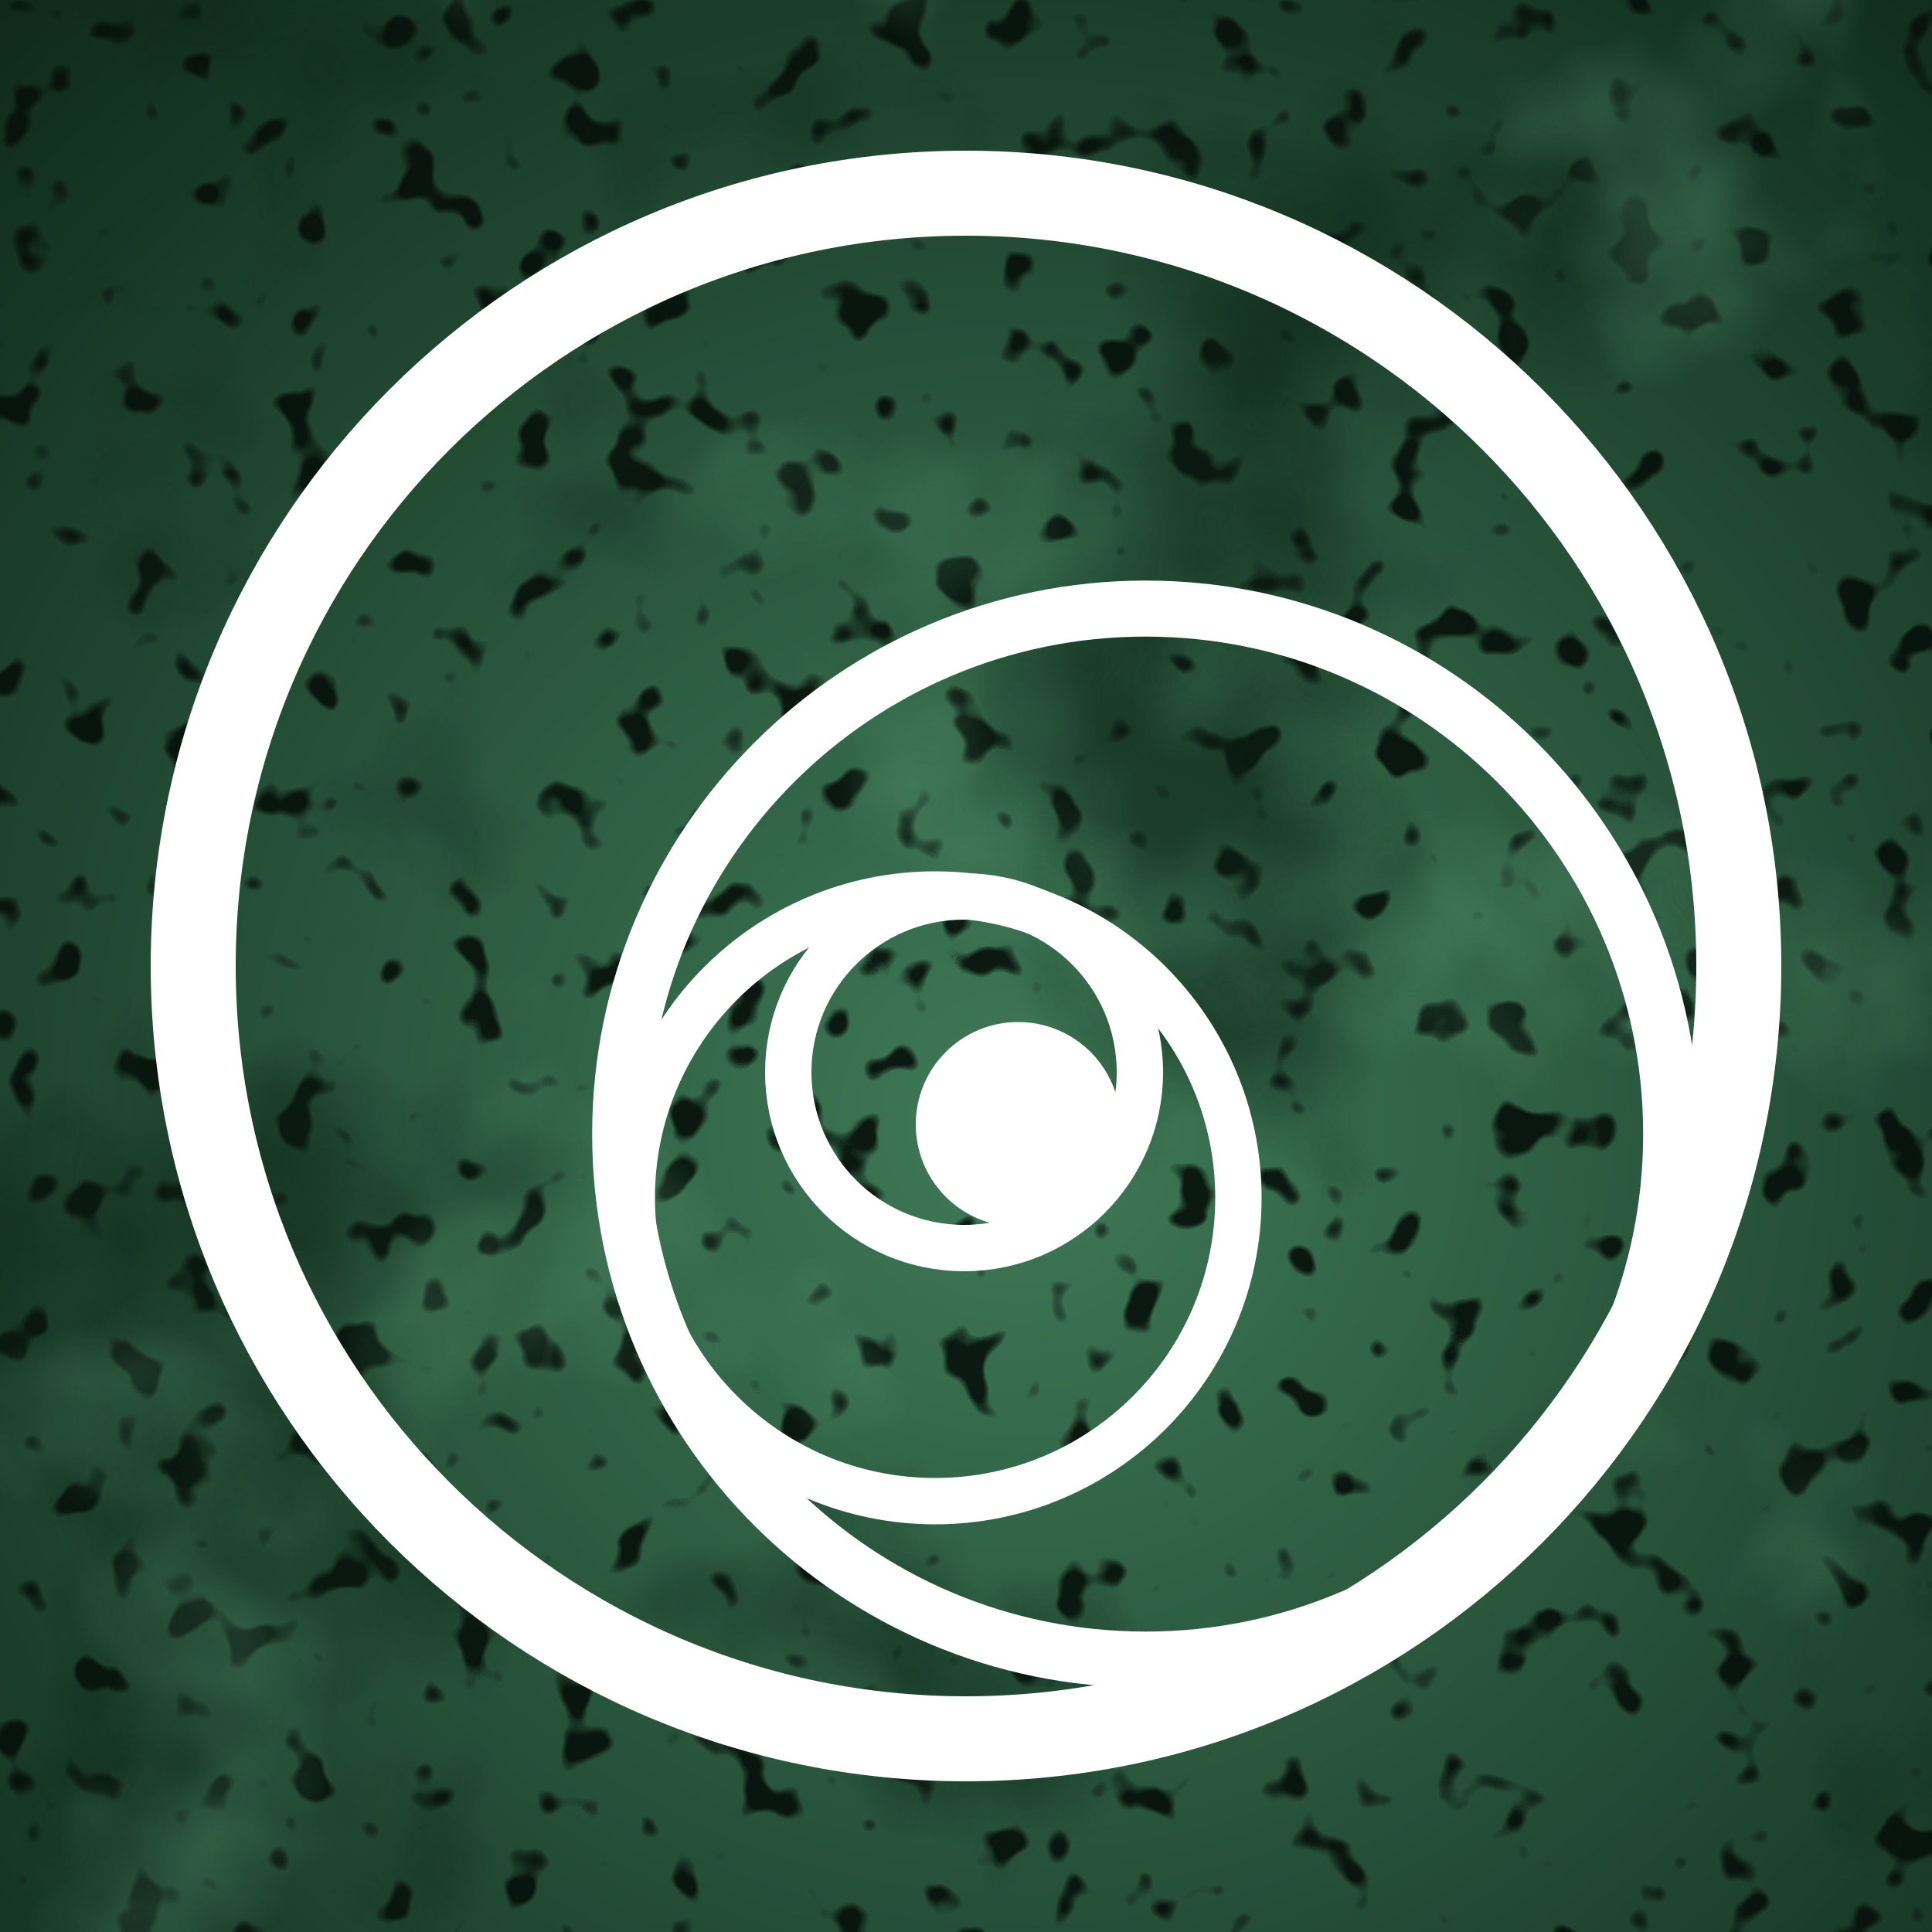
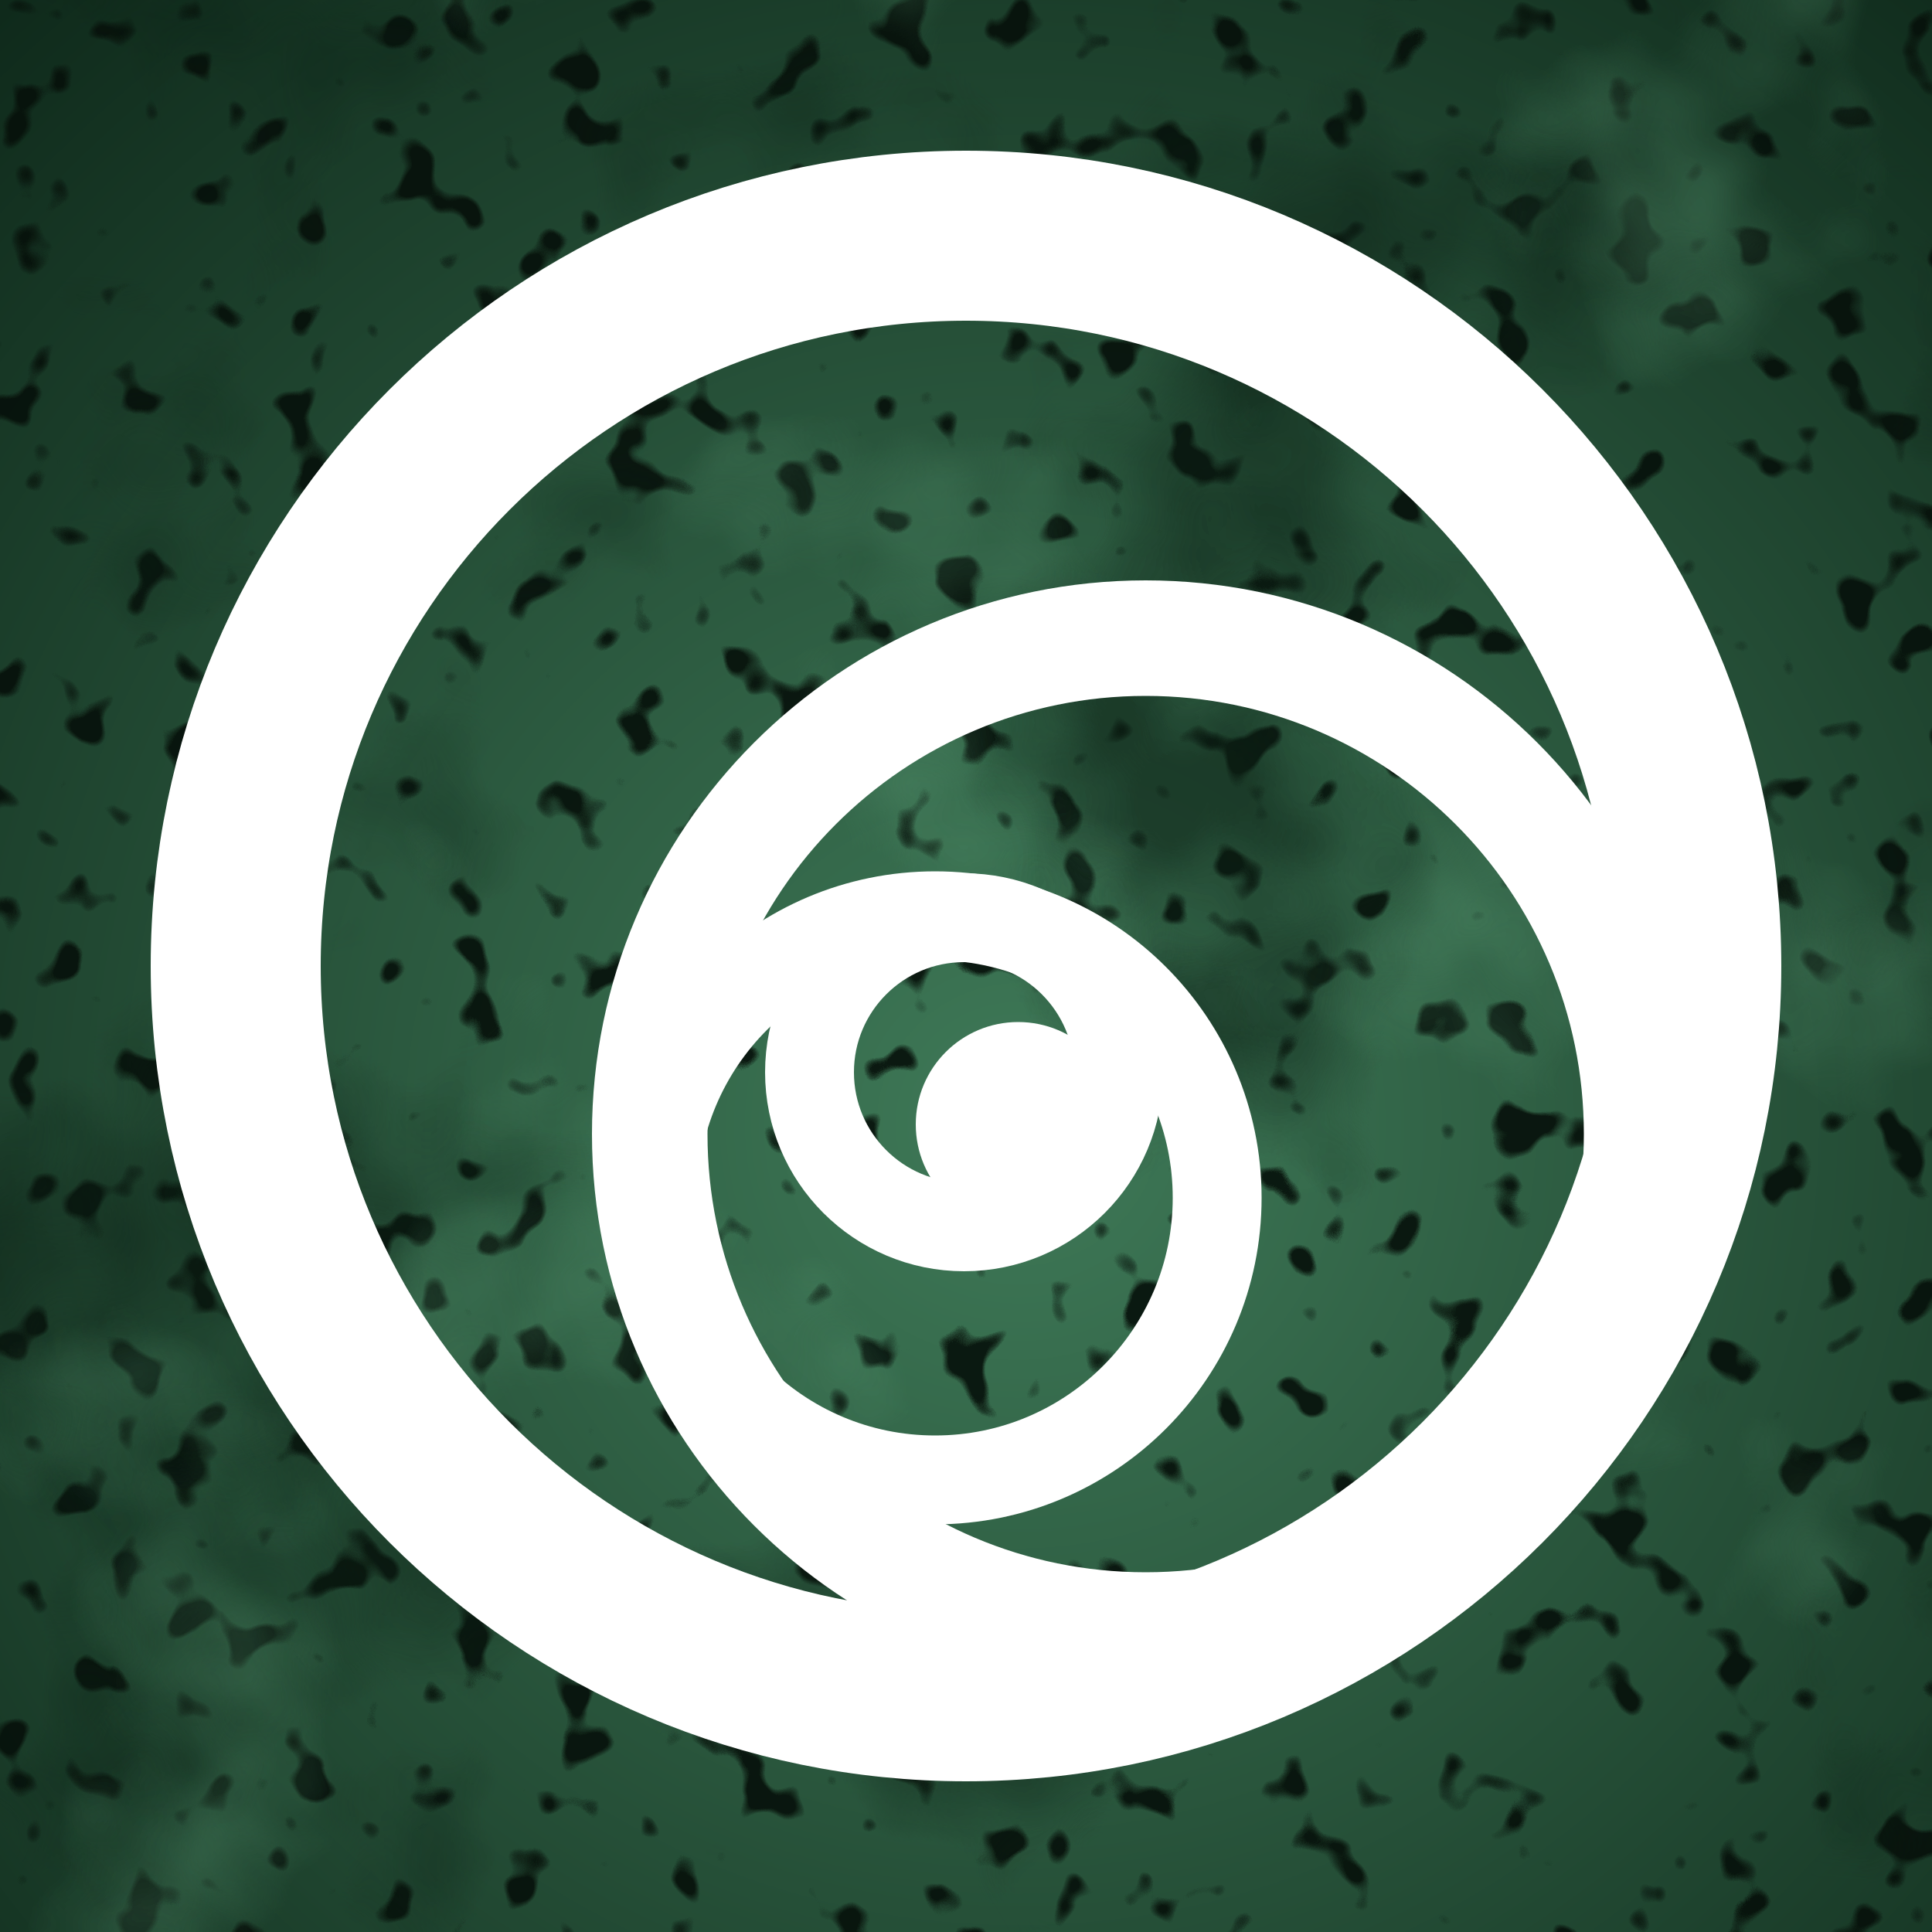
<svg xmlns="http://www.w3.org/2000/svg" viewBox="0 0 100 100">
  <defs>
    <radialGradient id="sbocailv-r301" gradientUnits="userSpaceOnUse" cx="52.7" cy="58.2" r="78">
      <stop offset="0" stop-color="#3f7a58" />
      <stop offset="1" stop-color="#0f2a1b" />
    </radialGradient>
    <clipPath id="sbocailv-c305">
      <rect width="100" height="100" rx="22" />
    </clipPath>
  </defs>
  <g>
    <rect width="100" height="100" fill="url(#sbocailv-r301)" />
    <filter id="sbocailv-f302" x="-60" y="-60" width="220" height="220" filterUnits="userSpaceOnUse" color-interpolation-filters="sRGB">
      <feTurbulence type="fractalNoise" baseFrequency="0.35" numOctaves="2" seed="7" />
      <feColorMatrix type="matrix" values="0 0 0 0 0.024 0 0 0 0 0.063 0 0 0 0 0.039 12 0 0 0 -7.440" />
    </filter>
    <g transform="rotate(0 50 50)" opacity="0.9">
      <rect x="-60" y="-60" width="220" height="220" filter="url(#sbocailv-f302)" />
    </g>
    <filter id="sbocailv-f303" x="-60" y="-60" width="220" height="220" filterUnits="userSpaceOnUse" color-interpolation-filters="sRGB">
      <feTurbulence type="fractalNoise" baseFrequency="0.04" numOctaves="4" seed="13" />
      <feColorMatrix type="matrix" values="0 0 0 0 0.043 0 0 0 0 0.122 0 0 0 0 0.078 4 0 0 0 -2.200" />
    </filter>
    <g transform="rotate(0 50 50)" opacity="0.6">
      <rect x="-60" y="-60" width="220" height="220" filter="url(#sbocailv-f303)" />
    </g>
    <filter id="sbocailv-f304" x="-60" y="-60" width="220" height="220" filterUnits="userSpaceOnUse" color-interpolation-filters="sRGB">
      <feTurbulence type="fractalNoise" baseFrequency="0.05" numOctaves="4" seed="29" />
      <feColorMatrix type="matrix" values="0 0 0 0 0.353 0 0 0 0 0.604 0 0 0 0 0.455 4 0 0 0 -2.480" />
    </filter>
    <g transform="rotate(0 50 50)" opacity="0.4">
      <rect x="-60" y="-60" width="220" height="220" filter="url(#sbocailv-f304)" />
    </g>
-     <circle cx="50" cy="50" r="40" fill="none" stroke="#ffffff" stroke-width="4.4" />
-     <circle cx="59.3" cy="58.7" r="27.2" fill="none" stroke="#ffffff" stroke-width="2.9" />
-     <circle cx="48.4" cy="62.0" r="15.7" fill="none" stroke="#ffffff" stroke-width="2.4" />
-     <circle cx="49.9" cy="55.5" r="9.1" fill="none" stroke="#ffffff" stroke-width="2.4" />
+     <circle cx="50" cy="50" r="37.80" fill="none" stroke="#ffffff" stroke-width="8.80" />
+     <circle cx="59.3" cy="58.7" r="25.67" fill="none" stroke="#ffffff" stroke-width="5.98" />
+     <circle cx="48.4" cy="62.0" r="14.60" fill="none" stroke="#ffffff" stroke-width="4.60" />
+     <circle cx="49.9" cy="55.5" r="8.00" fill="none" stroke="#ffffff" stroke-width="4.60" />
    <circle cx="52.7" cy="58.2" r="5.3" fill="#ffffff" />
  </g>
</svg>
